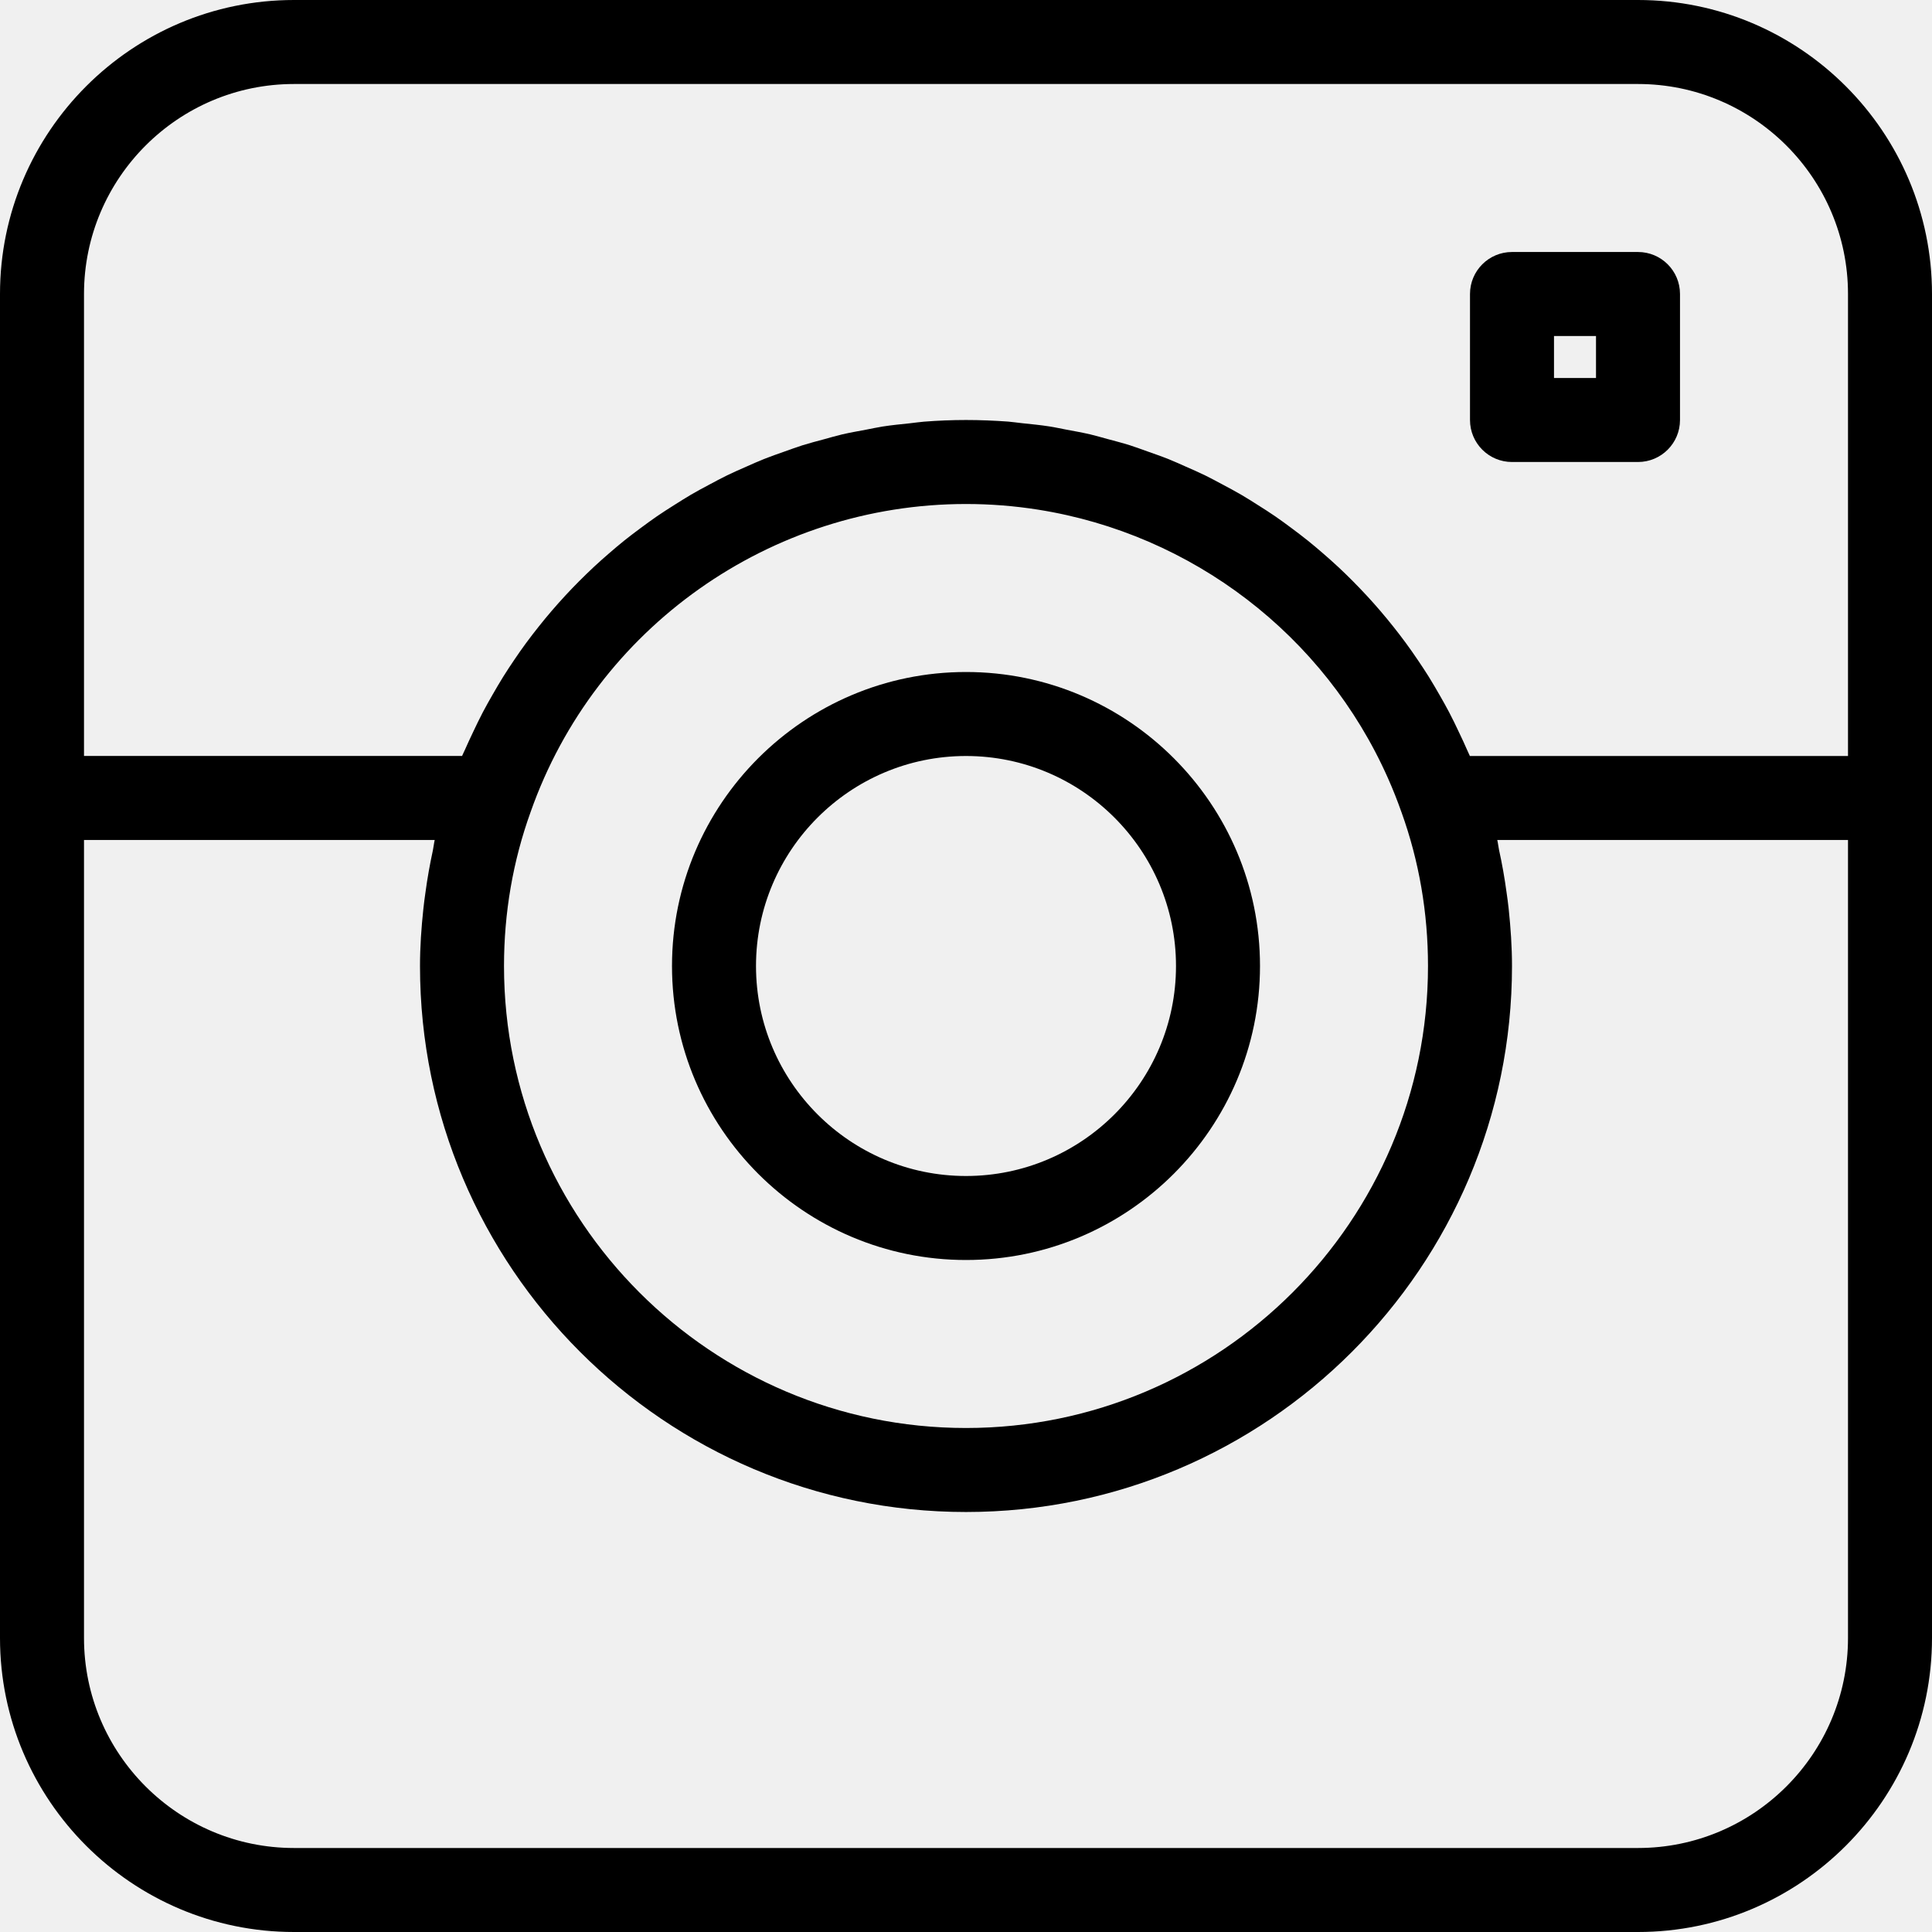
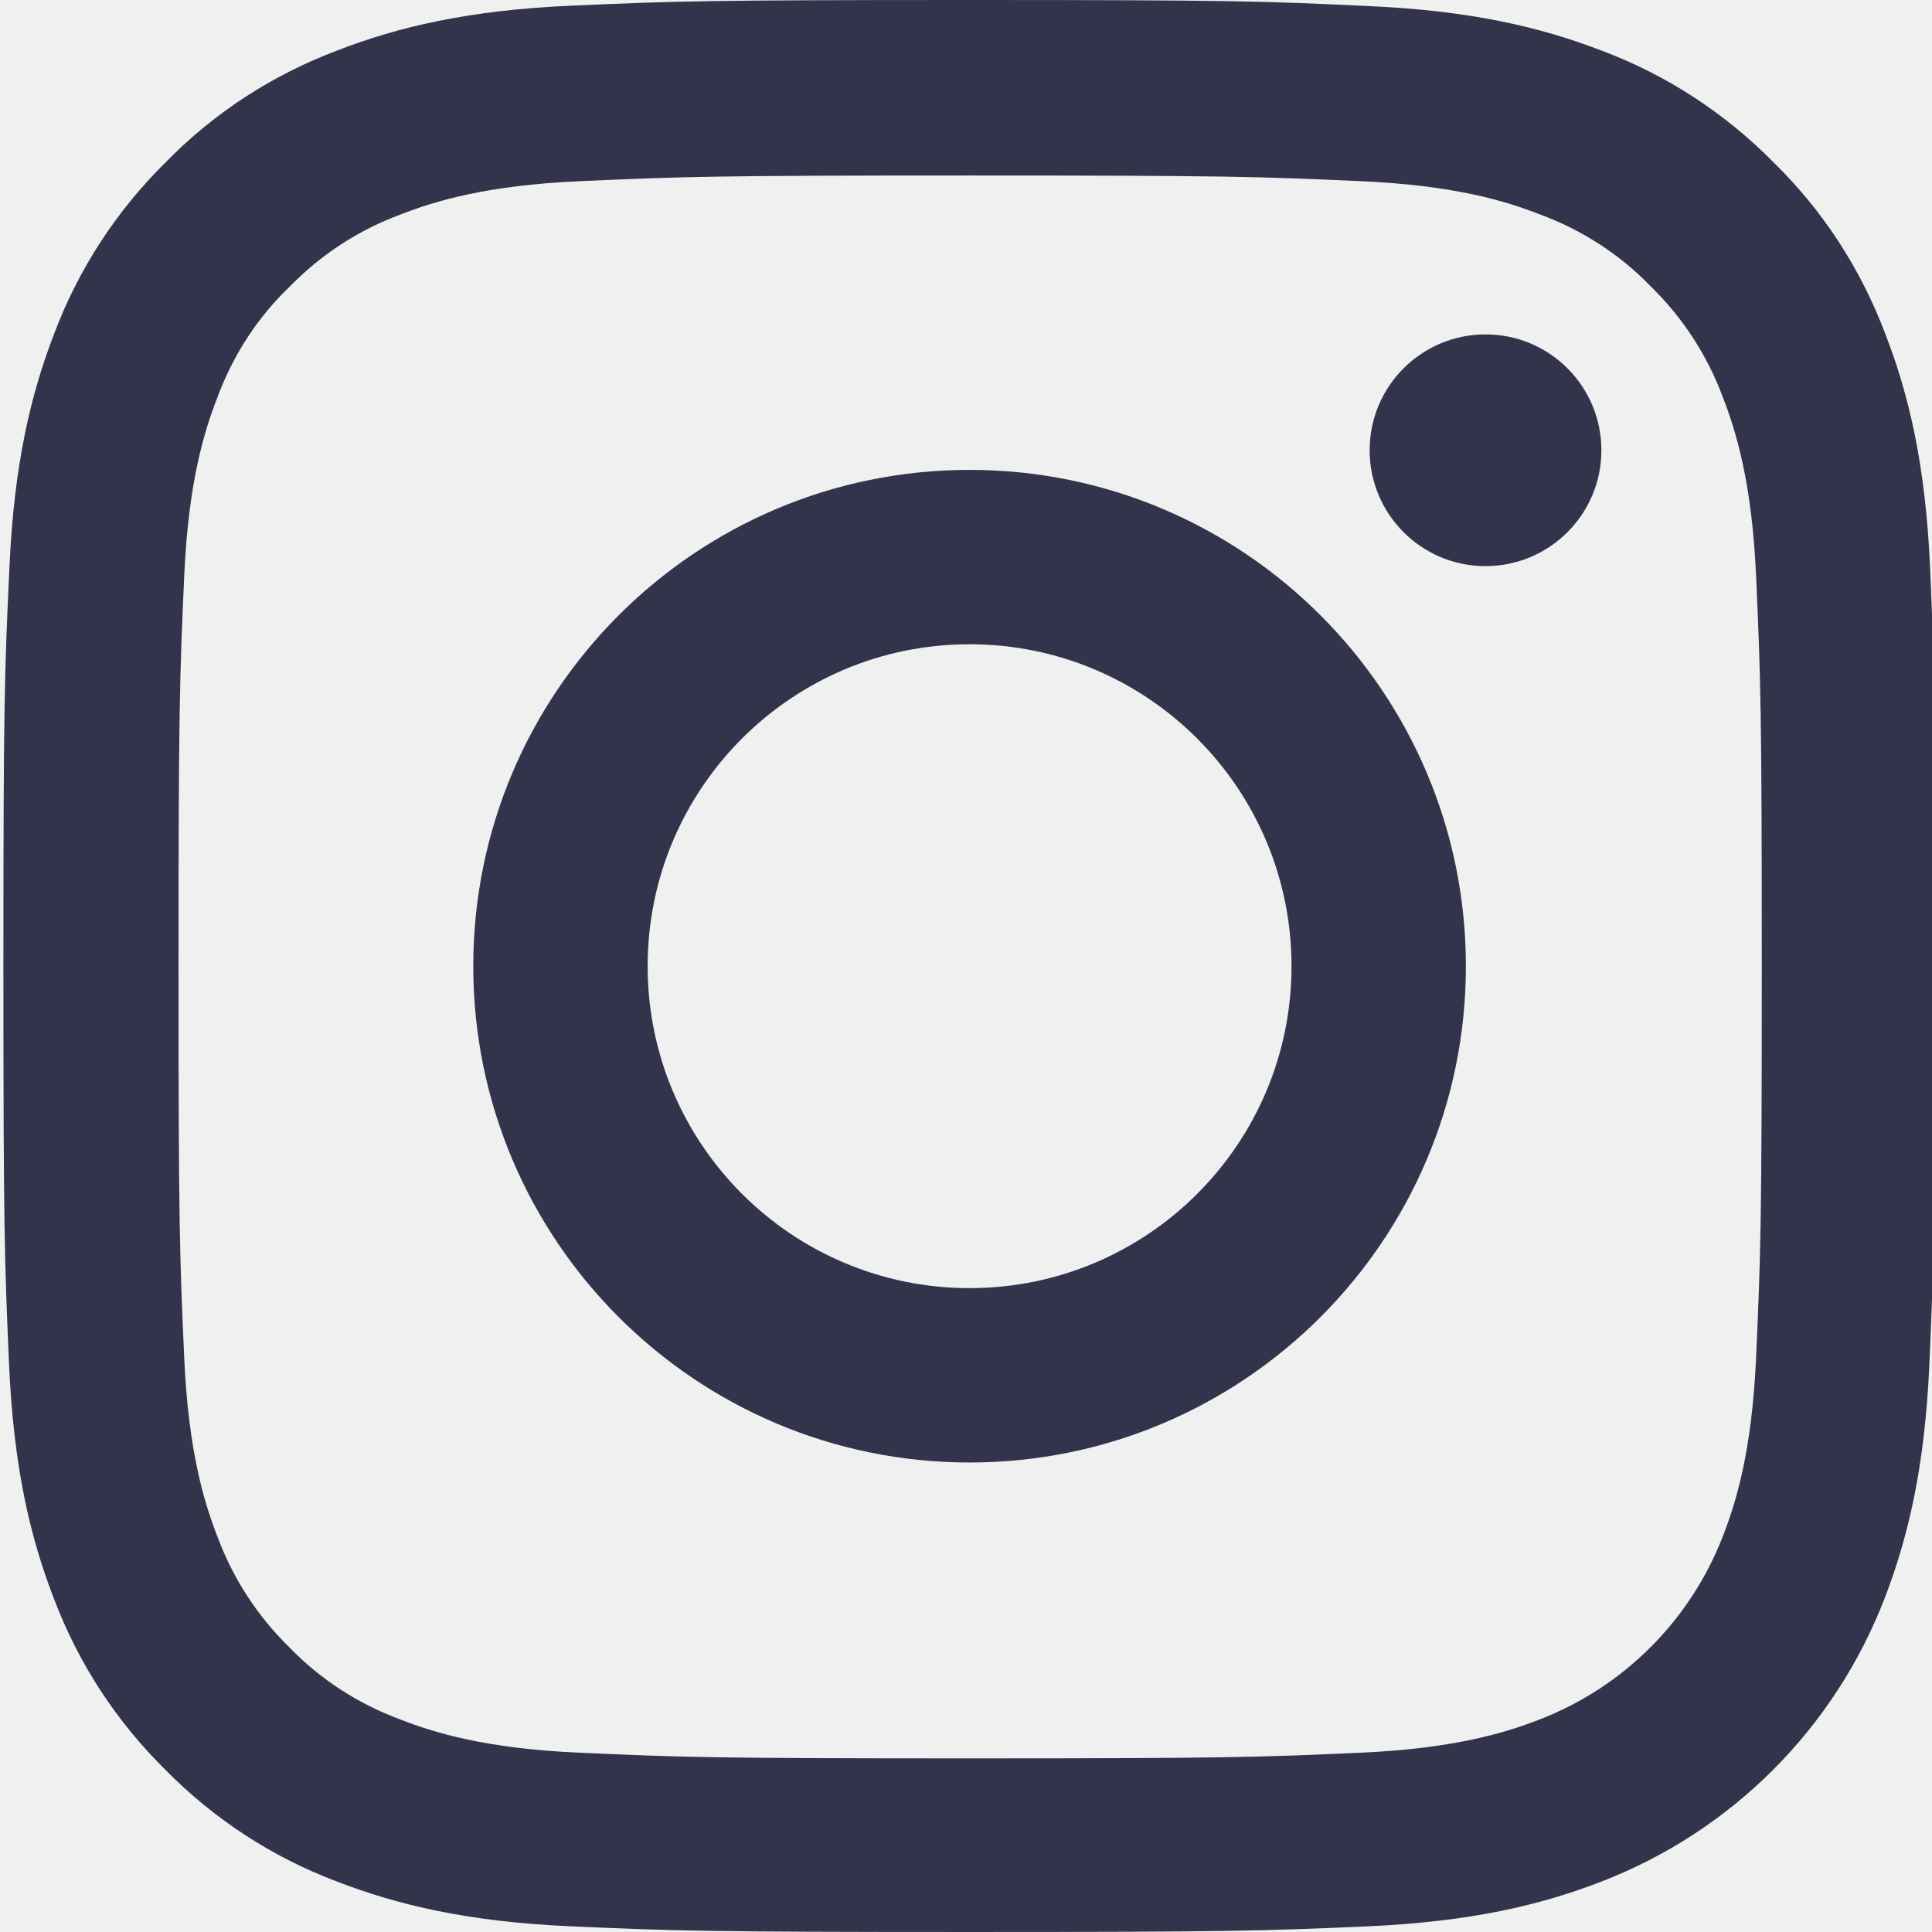
- <svg xmlns="http://www.w3.org/2000/svg" version="1.1" id="Capa_1" x="0px" y="0px" viewBox="0 0 368 368" style="enable-background:new 0 0 368 368;" xml:space="preserve">
-   <g>
-     <g>
-       <path d="M312,0H56C25.128,0,0,25.12,0,56v96v160c0,30.88,25.128,56,56,56h256c30.872,0,56-25.12,56-56V152V56    C368,25.12,342.872,0,312,0z M352,312c0,22.056-17.944,40-40,40H56c-22.056,0-40-17.944-40-40V160h66.8    c-0.152,0.648-0.208,1.312-0.344,1.96c-0.576,2.656-1.056,5.328-1.416,8.032c-0.144,1.04-0.296,2.08-0.4,3.136    C80.256,176.72,80,180.336,80,184c0,57.344,46.656,104,104,104s104-46.656,104-104c0-3.664-0.256-7.288-0.632-10.888    c-0.104-1.04-0.256-2.064-0.4-3.096c-0.368-2.744-0.848-5.456-1.44-8.144c-0.136-0.624-0.184-1.264-0.336-1.88H352V312z M96,184    c0-10.128,1.696-19.984,5.072-29.344C113.416,119.568,146.744,96,184,96c4.656,0,9.256,0.368,13.752,1.08    c29.256,4.64,54.512,23.84,66.632,51.168c0.928,2.088,1.776,4.224,2.544,6.408c0,0.008,0.008,0.008,0.008,0.016    c0.008,0.016,0.008,0.024,0.016,0.04C270.304,164.016,272,173.872,272,184c0,48.52-39.48,88-88,88C135.48,272,96,232.52,96,184z     M352,144h-72.024c-0.168-0.4-0.368-0.776-0.536-1.176c-0.48-1.128-1.008-2.224-1.528-3.32c-0.608-1.296-1.224-2.584-1.888-3.84    c-0.568-1.088-1.176-2.152-1.776-3.208c-0.696-1.216-1.4-2.424-2.136-3.608c-0.656-1.048-1.336-2.072-2.024-3.088    c-0.768-1.136-1.552-2.264-2.368-3.368c-0.736-1-1.488-1.976-2.256-2.944c-0.848-1.064-1.712-2.12-2.592-3.144    c-0.8-0.936-1.624-1.856-2.456-2.76c-0.92-0.992-1.856-1.968-2.808-2.928c-0.872-0.872-1.752-1.736-2.656-2.576    c-0.984-0.92-2-1.816-3.016-2.696c-0.928-0.8-1.856-1.592-2.816-2.36c-1.056-0.848-2.136-1.664-3.224-2.472    c-0.984-0.728-1.96-1.456-2.968-2.144c-1.12-0.768-2.264-1.504-3.416-2.224c-1.024-0.648-2.048-1.304-3.096-1.912    c-1.184-0.688-2.392-1.336-3.6-1.976c-1.064-0.568-2.128-1.144-3.216-1.68c-1.248-0.608-2.512-1.16-3.784-1.72    c-1.096-0.48-2.184-0.984-3.296-1.424c-1.312-0.528-2.656-0.984-4-1.464c-1.104-0.392-2.2-0.8-3.32-1.16    c-1.408-0.44-2.832-0.808-4.264-1.192c-1.096-0.296-2.176-0.616-3.28-0.88c-1.52-0.352-3.064-0.624-4.6-0.912    c-1.04-0.192-2.072-0.432-3.12-0.592c-1.728-0.272-3.488-0.44-5.24-0.624c-0.888-0.088-1.76-0.232-2.656-0.304    C189.368,80.112,186.696,80,184,80c-2.696,0-5.368,0.112-8.024,0.32c-0.896,0.072-1.768,0.208-2.656,0.304    c-1.752,0.184-3.504,0.352-5.232,0.624c-1.064,0.168-2.096,0.4-3.152,0.6c-1.528,0.288-3.064,0.552-4.568,0.904    c-1.128,0.264-2.224,0.592-3.336,0.896c-1.408,0.376-2.816,0.744-4.2,1.176c-1.144,0.36-2.256,0.784-3.384,1.176    c-1.312,0.464-2.632,0.92-3.928,1.432c-1.144,0.456-2.264,0.968-3.392,1.464c-1.232,0.544-2.472,1.08-3.68,1.672    c-1.136,0.552-2.24,1.152-3.352,1.744c-1.16,0.616-2.312,1.232-3.448,1.896c-1.104,0.648-2.184,1.336-3.264,2.016    c-1.088,0.688-2.168,1.376-3.232,2.104c-1.072,0.736-2.112,1.504-3.16,2.28c-1.016,0.752-2.024,1.512-3.016,2.304    c-1.032,0.824-2.032,1.68-3.032,2.544c-0.944,0.816-1.872,1.64-2.784,2.488c-0.976,0.912-1.928,1.84-2.872,2.784    c-0.872,0.88-1.736,1.768-2.576,2.68c-0.912,0.984-1.8,1.984-2.68,3.008c-0.808,0.944-1.6,1.904-2.376,2.88    c-0.832,1.048-1.648,2.104-2.448,3.184c-0.752,1.016-1.472,2.056-2.184,3.104c-0.744,1.096-1.48,2.2-2.184,3.336    c-0.688,1.104-1.344,2.232-1.992,3.36s-1.288,2.256-1.896,3.416c-0.64,1.216-1.232,2.464-1.824,3.712    c-0.528,1.12-1.064,2.24-1.56,3.384c-0.176,0.408-0.384,0.792-0.552,1.2H16V56c0-22.056,17.944-40,40-40h256    c22.056,0,40,17.944,40,40V144z" />
-     </g>
+ <svg xmlns="http://www.w3.org/2000/svg" width="511" height="511" viewBox="0 0 511 511" fill="none">
+   <g clip-path="url(#clip0)">
+     <path d="M510.5 150.235C509.303 123.084 504.912 104.418 498.623 88.243C492.134 71.074 482.152 55.703 469.073 42.924C456.295 29.947 440.822 19.863 423.852 13.476C407.584 7.187 389.015 2.796 361.864 1.599C334.509 0.3 325.825 0 256.448 0C187.07 0 178.386 0.3 151.133 1.497C123.982 2.694 105.315 7.089 89.145 13.375C71.972 19.863 56.6 29.846 43.822 42.924C30.845 55.703 20.765 71.175 14.374 88.145C8.084 104.418 3.694 122.983 2.496 150.134C1.198 177.488 0.898 186.172 0.898 255.55C0.898 324.928 1.198 333.612 2.395 360.864C3.592 388.016 7.987 406.682 14.277 422.857C20.765 440.026 30.845 455.397 43.822 468.175C56.6 481.153 72.073 491.236 89.043 497.624C105.315 503.913 123.88 508.304 151.036 509.501C178.285 510.702 186.972 510.998 256.35 510.998C325.728 510.998 334.412 510.702 361.665 509.501C388.816 508.304 407.482 503.913 423.653 497.624C457.995 484.346 485.146 457.195 498.424 422.857C504.71 406.585 509.104 388.016 510.301 360.864C511.498 333.612 511.799 324.928 511.799 255.55C511.799 186.172 511.697 177.488 510.5 150.235ZM464.484 358.868C463.384 383.824 459.192 397.3 455.698 406.284C447.112 428.546 429.444 446.214 407.182 454.801C398.198 458.294 384.624 462.486 359.766 463.582C332.813 464.783 324.73 465.079 256.549 465.079C188.368 465.079 180.183 464.783 153.328 463.582C128.372 462.486 114.896 458.294 105.912 454.801C94.834 450.706 84.75 444.218 76.565 435.733C68.08 427.446 61.592 417.464 57.497 406.386C54.003 397.402 49.812 383.824 48.716 358.969C47.515 332.017 47.218 323.929 47.218 255.749C47.218 187.568 47.515 179.383 48.716 152.532C49.812 127.576 54.003 114.1 57.497 105.116C61.592 94.034 68.08 83.954 76.667 75.765C84.949 67.28 94.931 60.791 106.013 56.701C114.998 53.207 128.575 49.015 153.43 47.916C180.382 46.718 188.47 46.418 256.646 46.418C324.929 46.418 333.012 46.718 359.867 47.916C384.823 49.015 398.299 53.207 407.284 56.701C418.362 60.791 428.445 67.28 436.63 75.765C445.115 84.051 451.604 94.034 455.698 105.116C459.192 114.1 463.384 127.674 464.484 152.532C465.681 179.485 465.981 187.568 465.981 255.749C465.981 323.929 465.681 331.915 464.484 358.868Z" fill="#31344B" />
+     <path d="M256.448 124.281C183.977 124.281 125.179 183.076 125.179 255.55C125.179 328.024 183.977 386.819 256.448 386.819C328.921 386.819 387.716 328.024 387.716 255.55C387.716 183.076 328.921 124.281 256.448 124.281ZM256.448 340.701C209.433 340.701 171.297 302.569 171.297 255.55C171.297 208.531 209.433 170.399 256.448 170.399C303.466 170.399 341.598 208.531 341.598 255.55C341.598 302.569 303.466 340.701 256.448 340.701V340.701Z" fill="#31344B" />
+     <path d="M423.556 119.091C423.556 136.014 409.834 149.736 392.906 149.736C375.983 149.736 362.261 136.014 362.261 119.091C362.261 102.164 375.983 88.446 392.906 88.446C409.834 88.446 423.556 102.164 423.556 119.091V119.091Z" fill="#31344B" />
  </g>
-   <g>
-     <g>
-       <path d="M184,128c-30.872,0-56,25.12-56,56s25.128,56,56,56s56-25.12,56-56S214.872,128,184,128z M184,224    c-22.056,0-40-17.944-40-40c0-22.056,17.944-40,40-40c22.056,0,40,17.944,40,40C224,206.056,206.056,224,184,224z" />
-     </g>
-   </g>
-   <g>
-     <g>
-       <path d="M312,48h-24c-4.424,0-8,3.584-8,8v24c0,4.416,3.576,8,8,8h24c4.424,0,8-3.584,8-8V56C320,51.584,316.424,48,312,48z     M304,72h-8v-8h8V72z" />
-     </g>
-   </g>
-   <g>
- </g>
-   <g>
- </g>
-   <g>
- </g>
-   <g>
- </g>
-   <g>
- </g>
-   <g>
- </g>
-   <g>
- </g>
-   <g>
- </g>
-   <g>
- </g>
-   <g>
- </g>
-   <g>
- </g>
-   <g>
- </g>
-   <g>
- </g>
-   <g>
- </g>
-   <g>
- </g>
+   <defs>
+     <clipPath id="clip0">
+       <rect width="511" height="511" fill="white" />
+     </clipPath>
+   </defs>
</svg>
